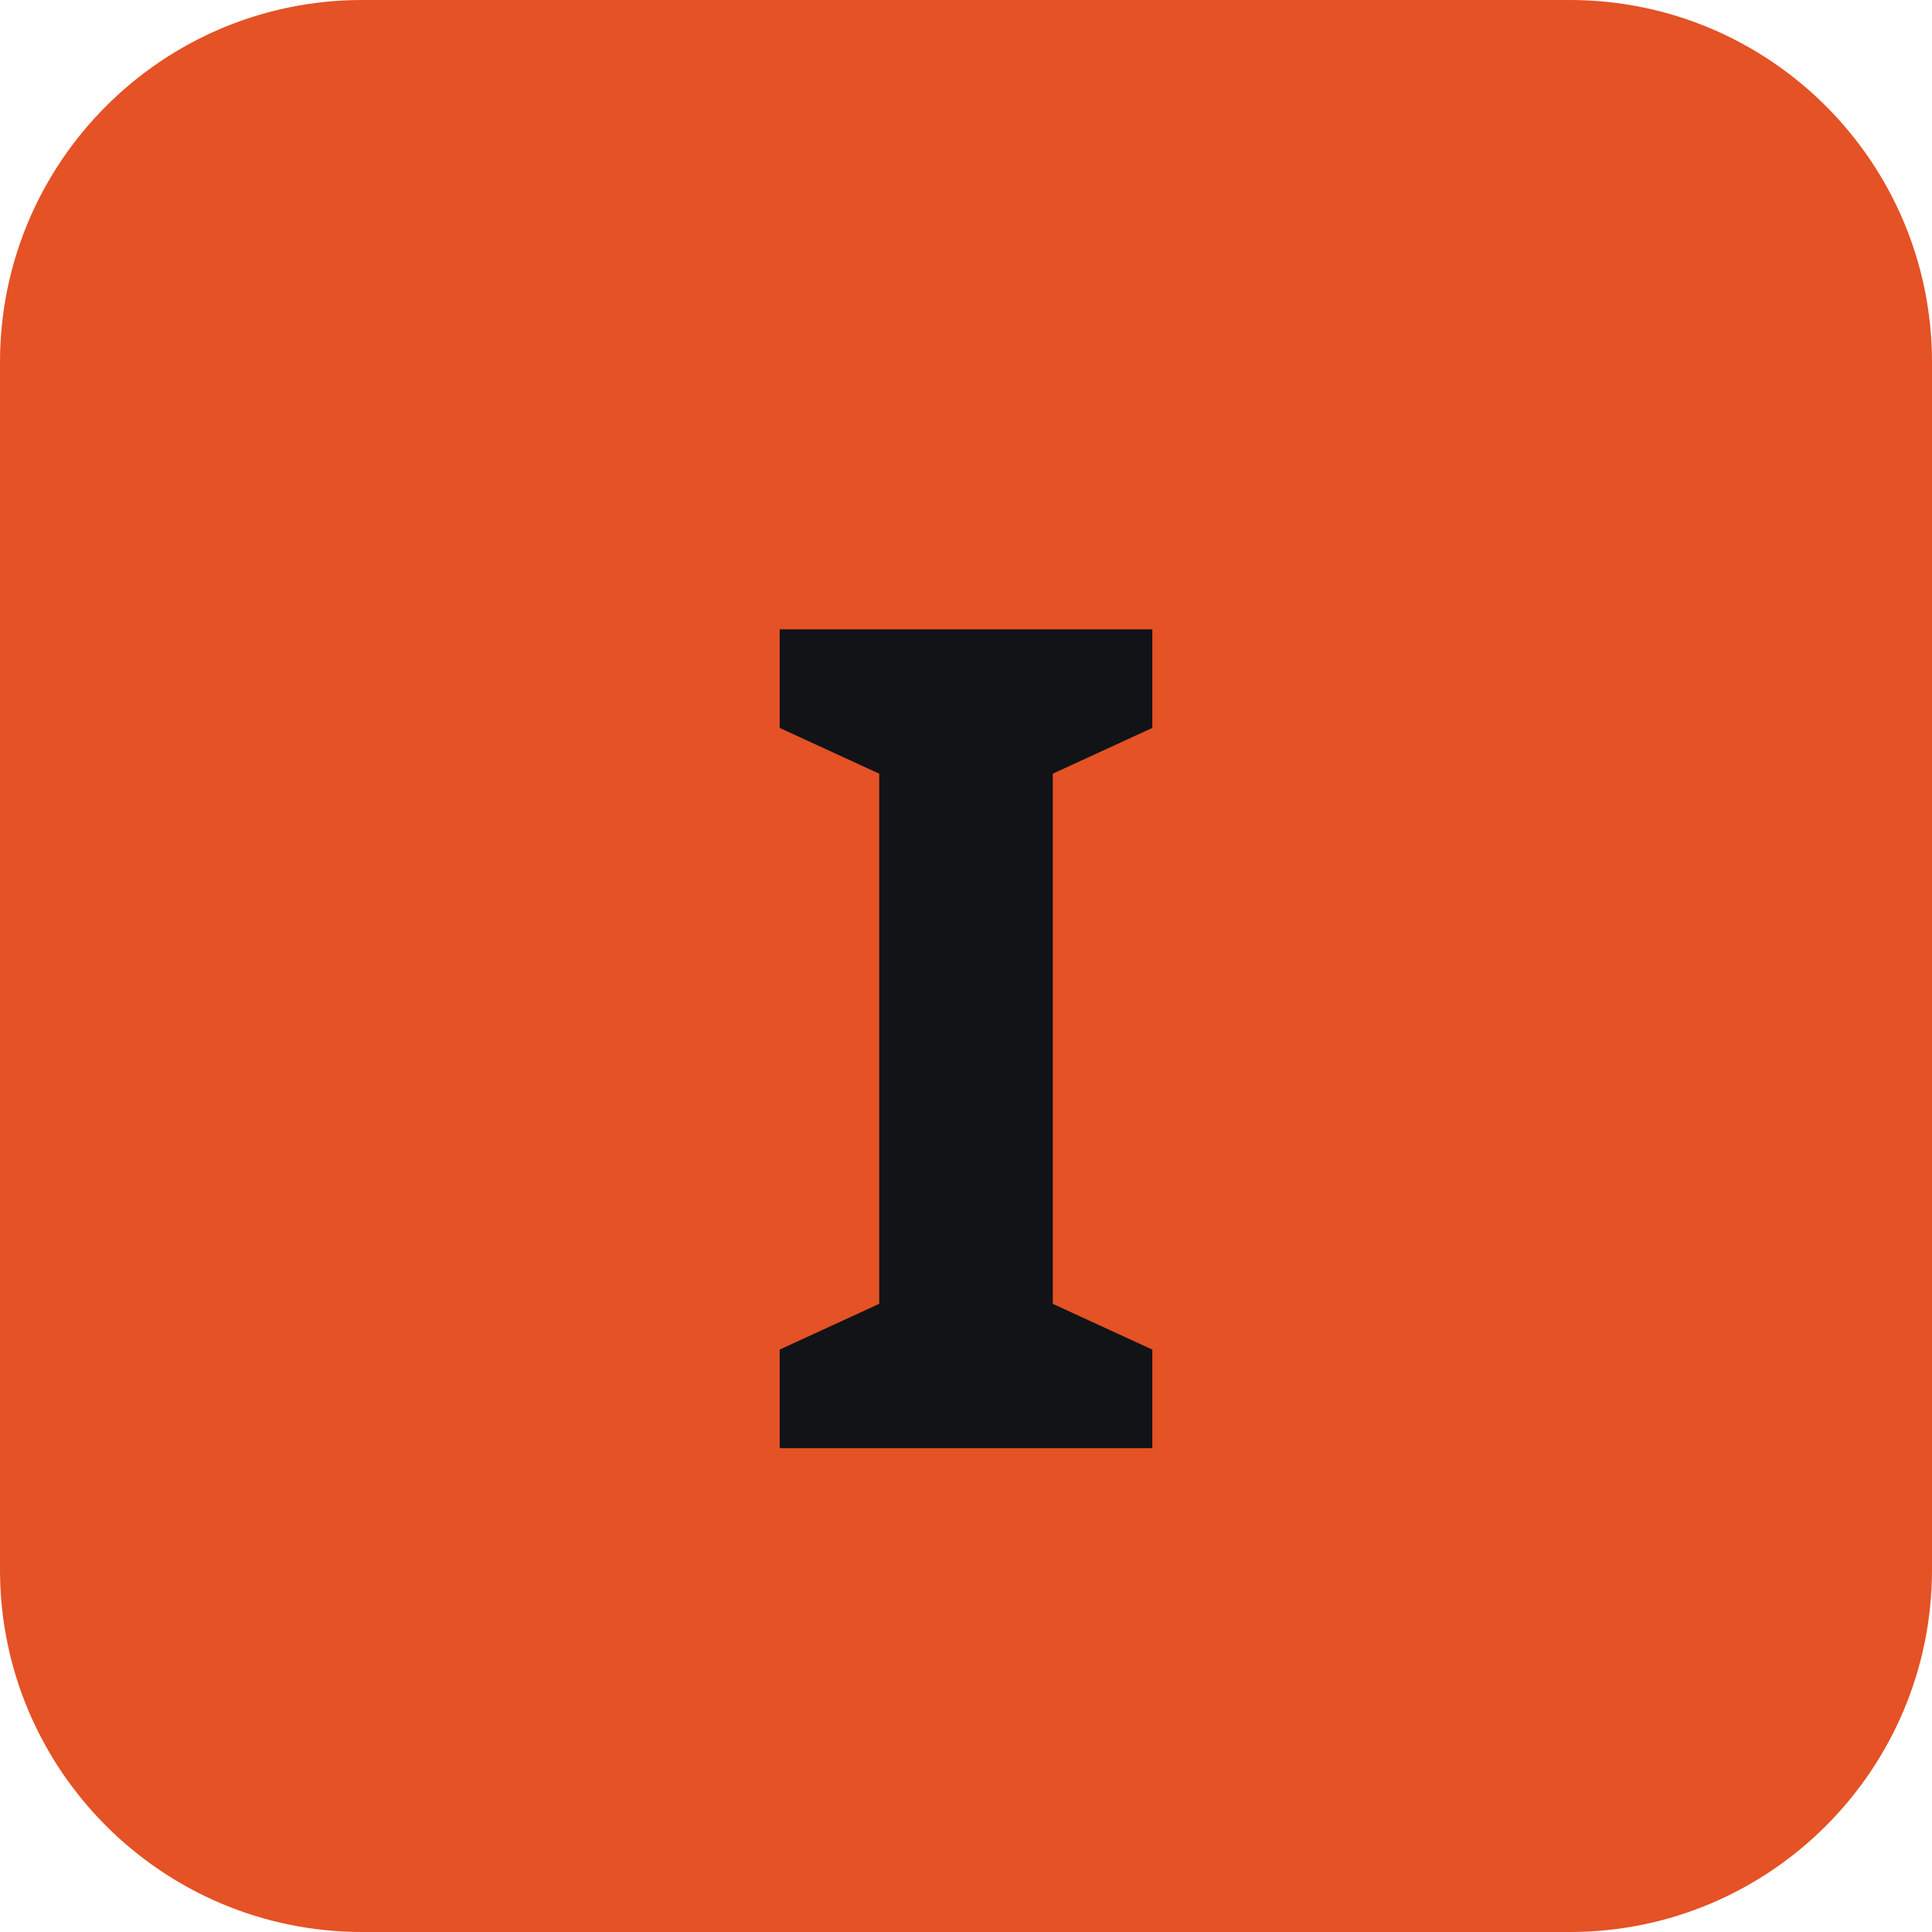
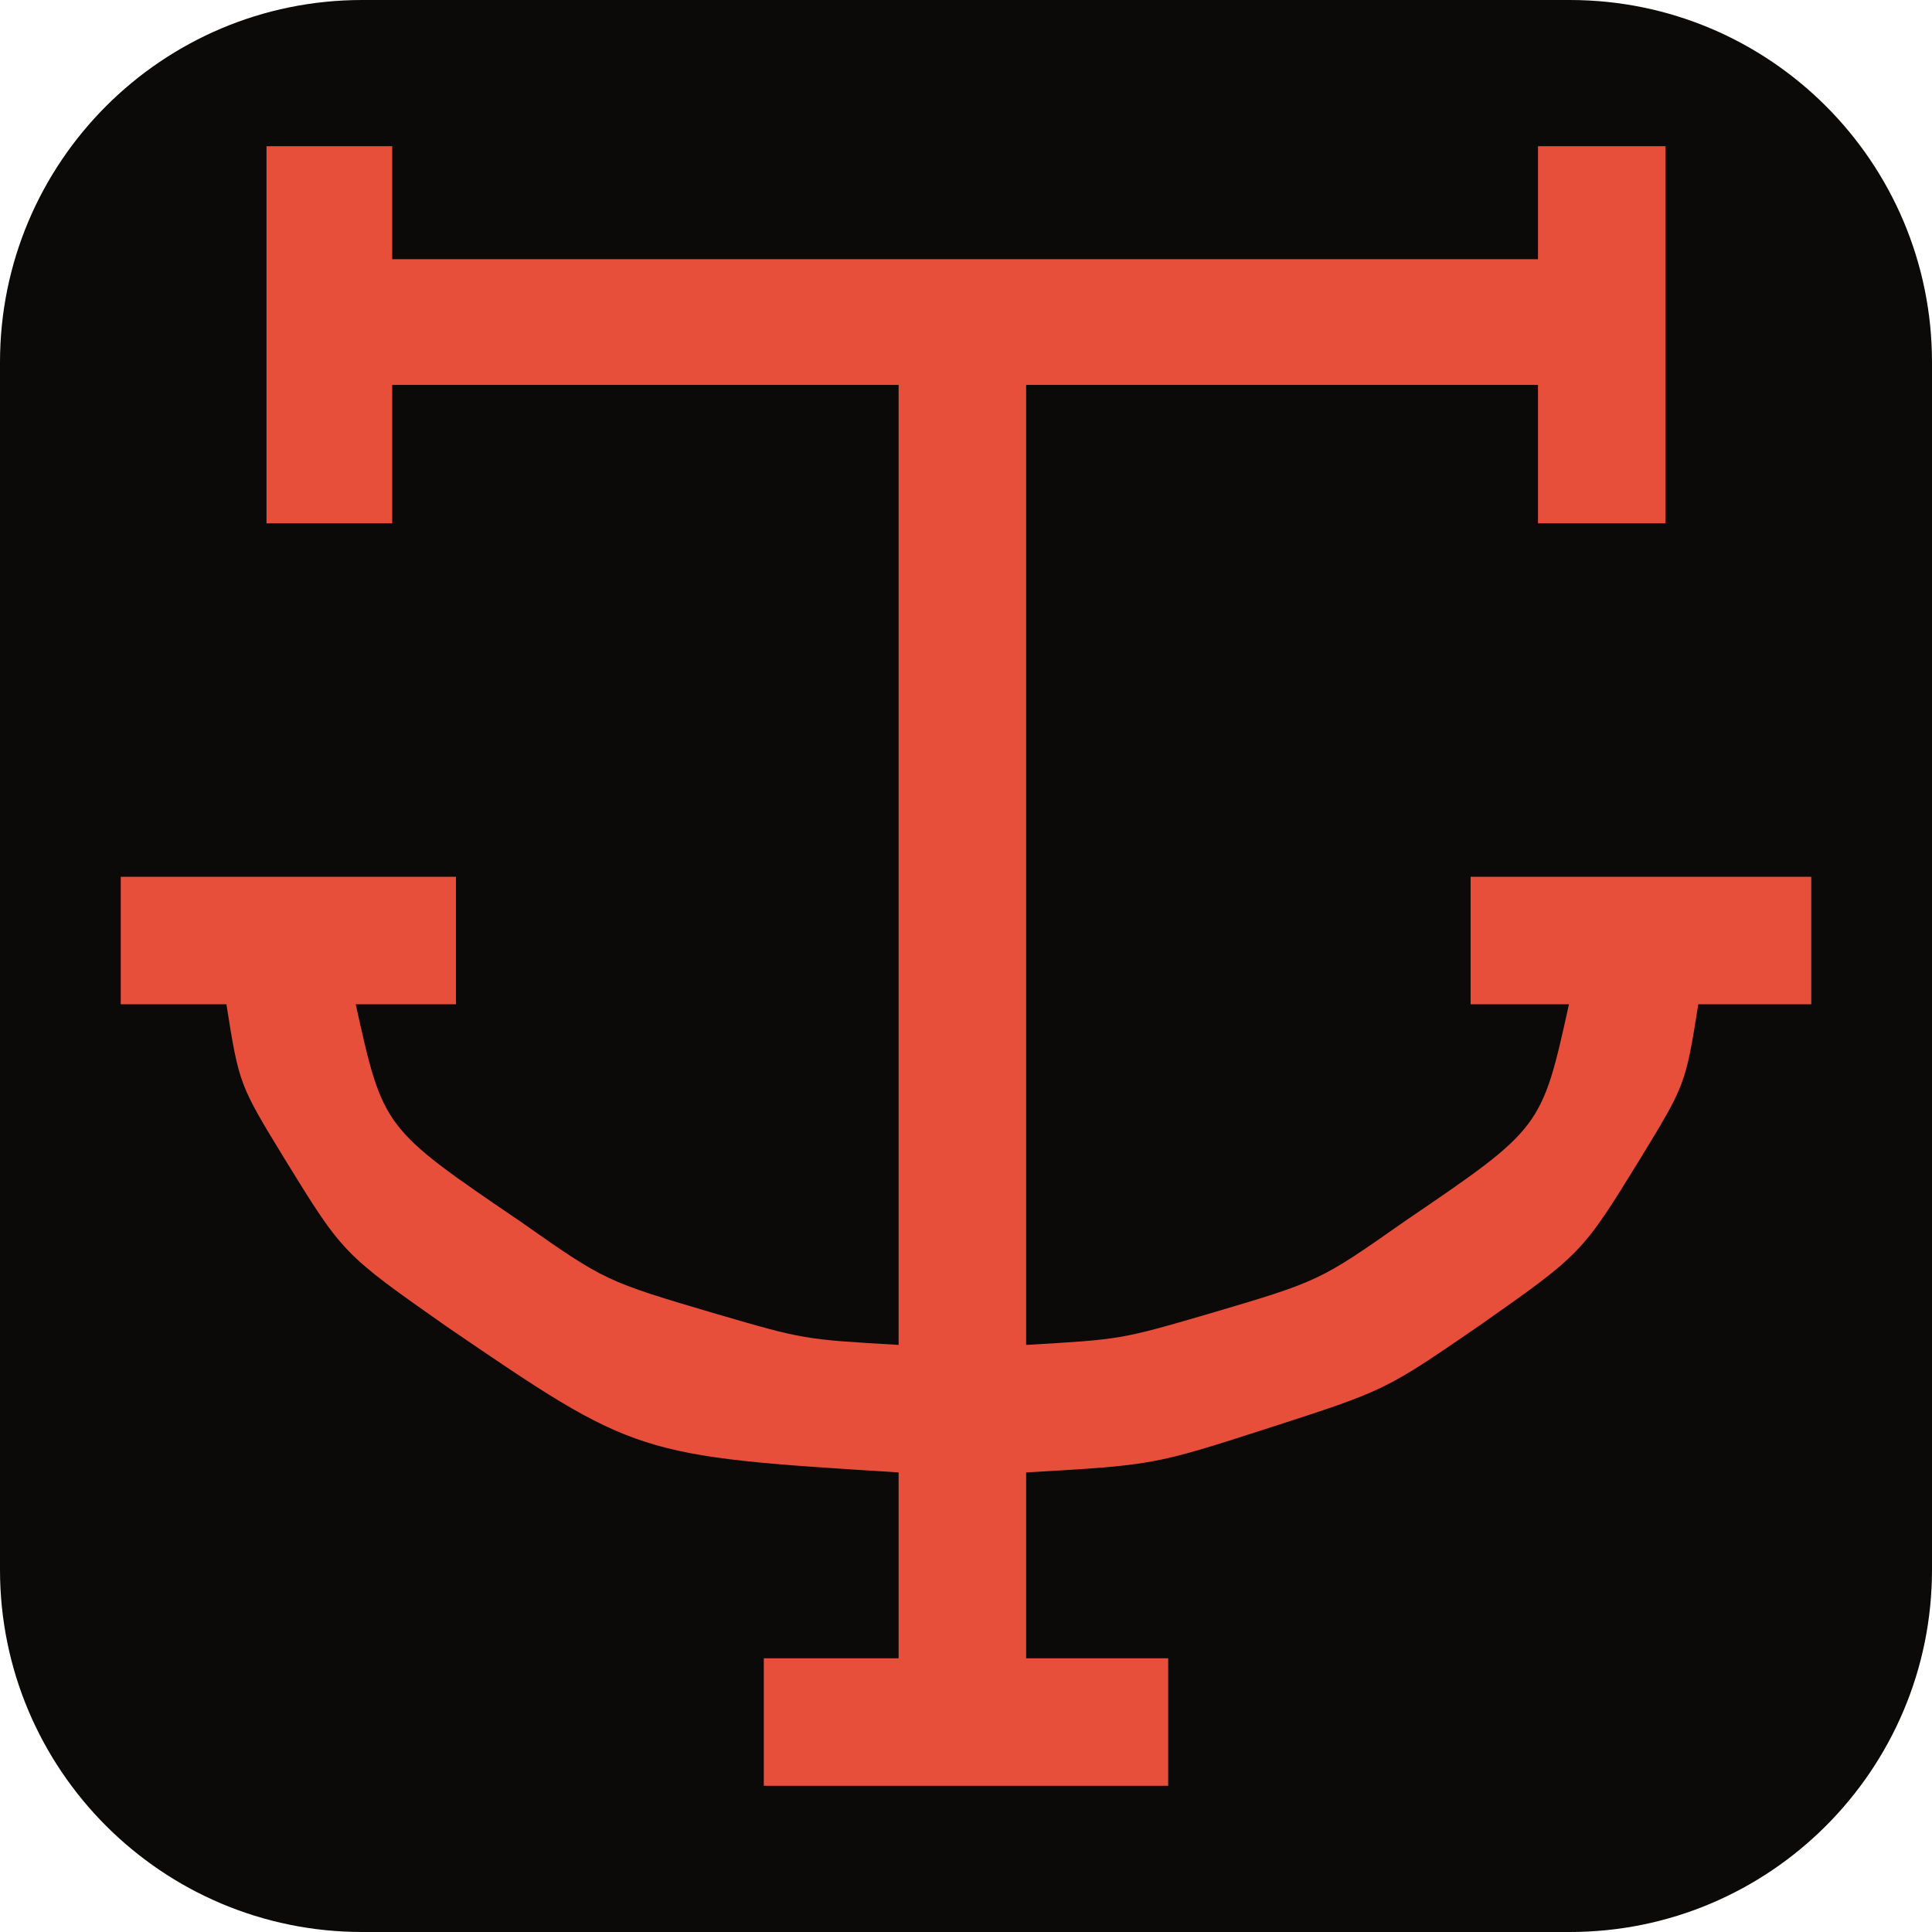
- <svg xmlns="http://www.w3.org/2000/svg" viewBox="0 0 64 64">
-   <rect width="64" height="64" rx="12" fill="hsl(14, 78%, 52%)" />
-   <text x="50%" y="54%" text-anchor="middle" dominant-baseline="middle" font-family="'Plus Jakarta Sans', system-ui, sans-serif" font-size="38" font-weight="700" fill="hsl(220, 14%, 8%)">I</text>
+ <svg xmlns="http://www.w3.org/2000/svg" viewBox="0 0 32 32" width="32" height="32" fill="none">
+   <rect width="32" height="32" rx="6" fill="#0C0A08" />
+   <path fill="#E84F3B" d="M 30 14.522 L 30 16.634 L 28.129 16.634 C 27.918 17.961 27.918 17.961 27.164 19.198 C 26.198 20.767 26.198 20.767 24.478 21.974 C 22.94 23.03 22.94 23.03 21.024 23.649 C 19.108 24.267 19.108 24.267 16.996 24.388 L 16.996 27.466 L 19.349 27.466 L 19.349 29.578 L 12.651 29.578 L 12.651 27.466 L 14.884 27.466 L 14.884 24.388 C 10.539 24.116 10.539 24.116 7.401 21.974 C 5.681 20.767 5.681 20.767 4.716 19.198 C 3.961 17.961 3.961 17.961 3.75 16.634 L 2 16.634 L 2 14.522 L 7.552 14.522 L 7.552 16.634 L 5.892 16.634 C 6.345 18.685 6.345 18.685 8.608 20.224 C 10.026 21.22 10.026 21.22 11.866 21.763 C 13.315 22.185 13.315 22.185 14.884 22.276 L 14.884 6.375 L 6.496 6.375 L 6.496 8.668 L 4.414 8.668 L 4.414 2.422 L 6.496 2.422 L 6.496 4.293 L 25.474 4.293 L 25.474 2.422 L 27.586 2.422 L 27.586 8.668 L 25.474 8.668 L 25.474 6.375 L 16.996 6.375 L 16.996 22.276 C 18.565 22.185 18.565 22.185 20.013 21.763 C 21.853 21.22 21.853 21.22 23.272 20.224 C 25.534 18.685 25.534 18.685 25.987 16.634 L 24.358 16.634 L 24.358 14.522 L 30 14.522 Z" />
</svg>
